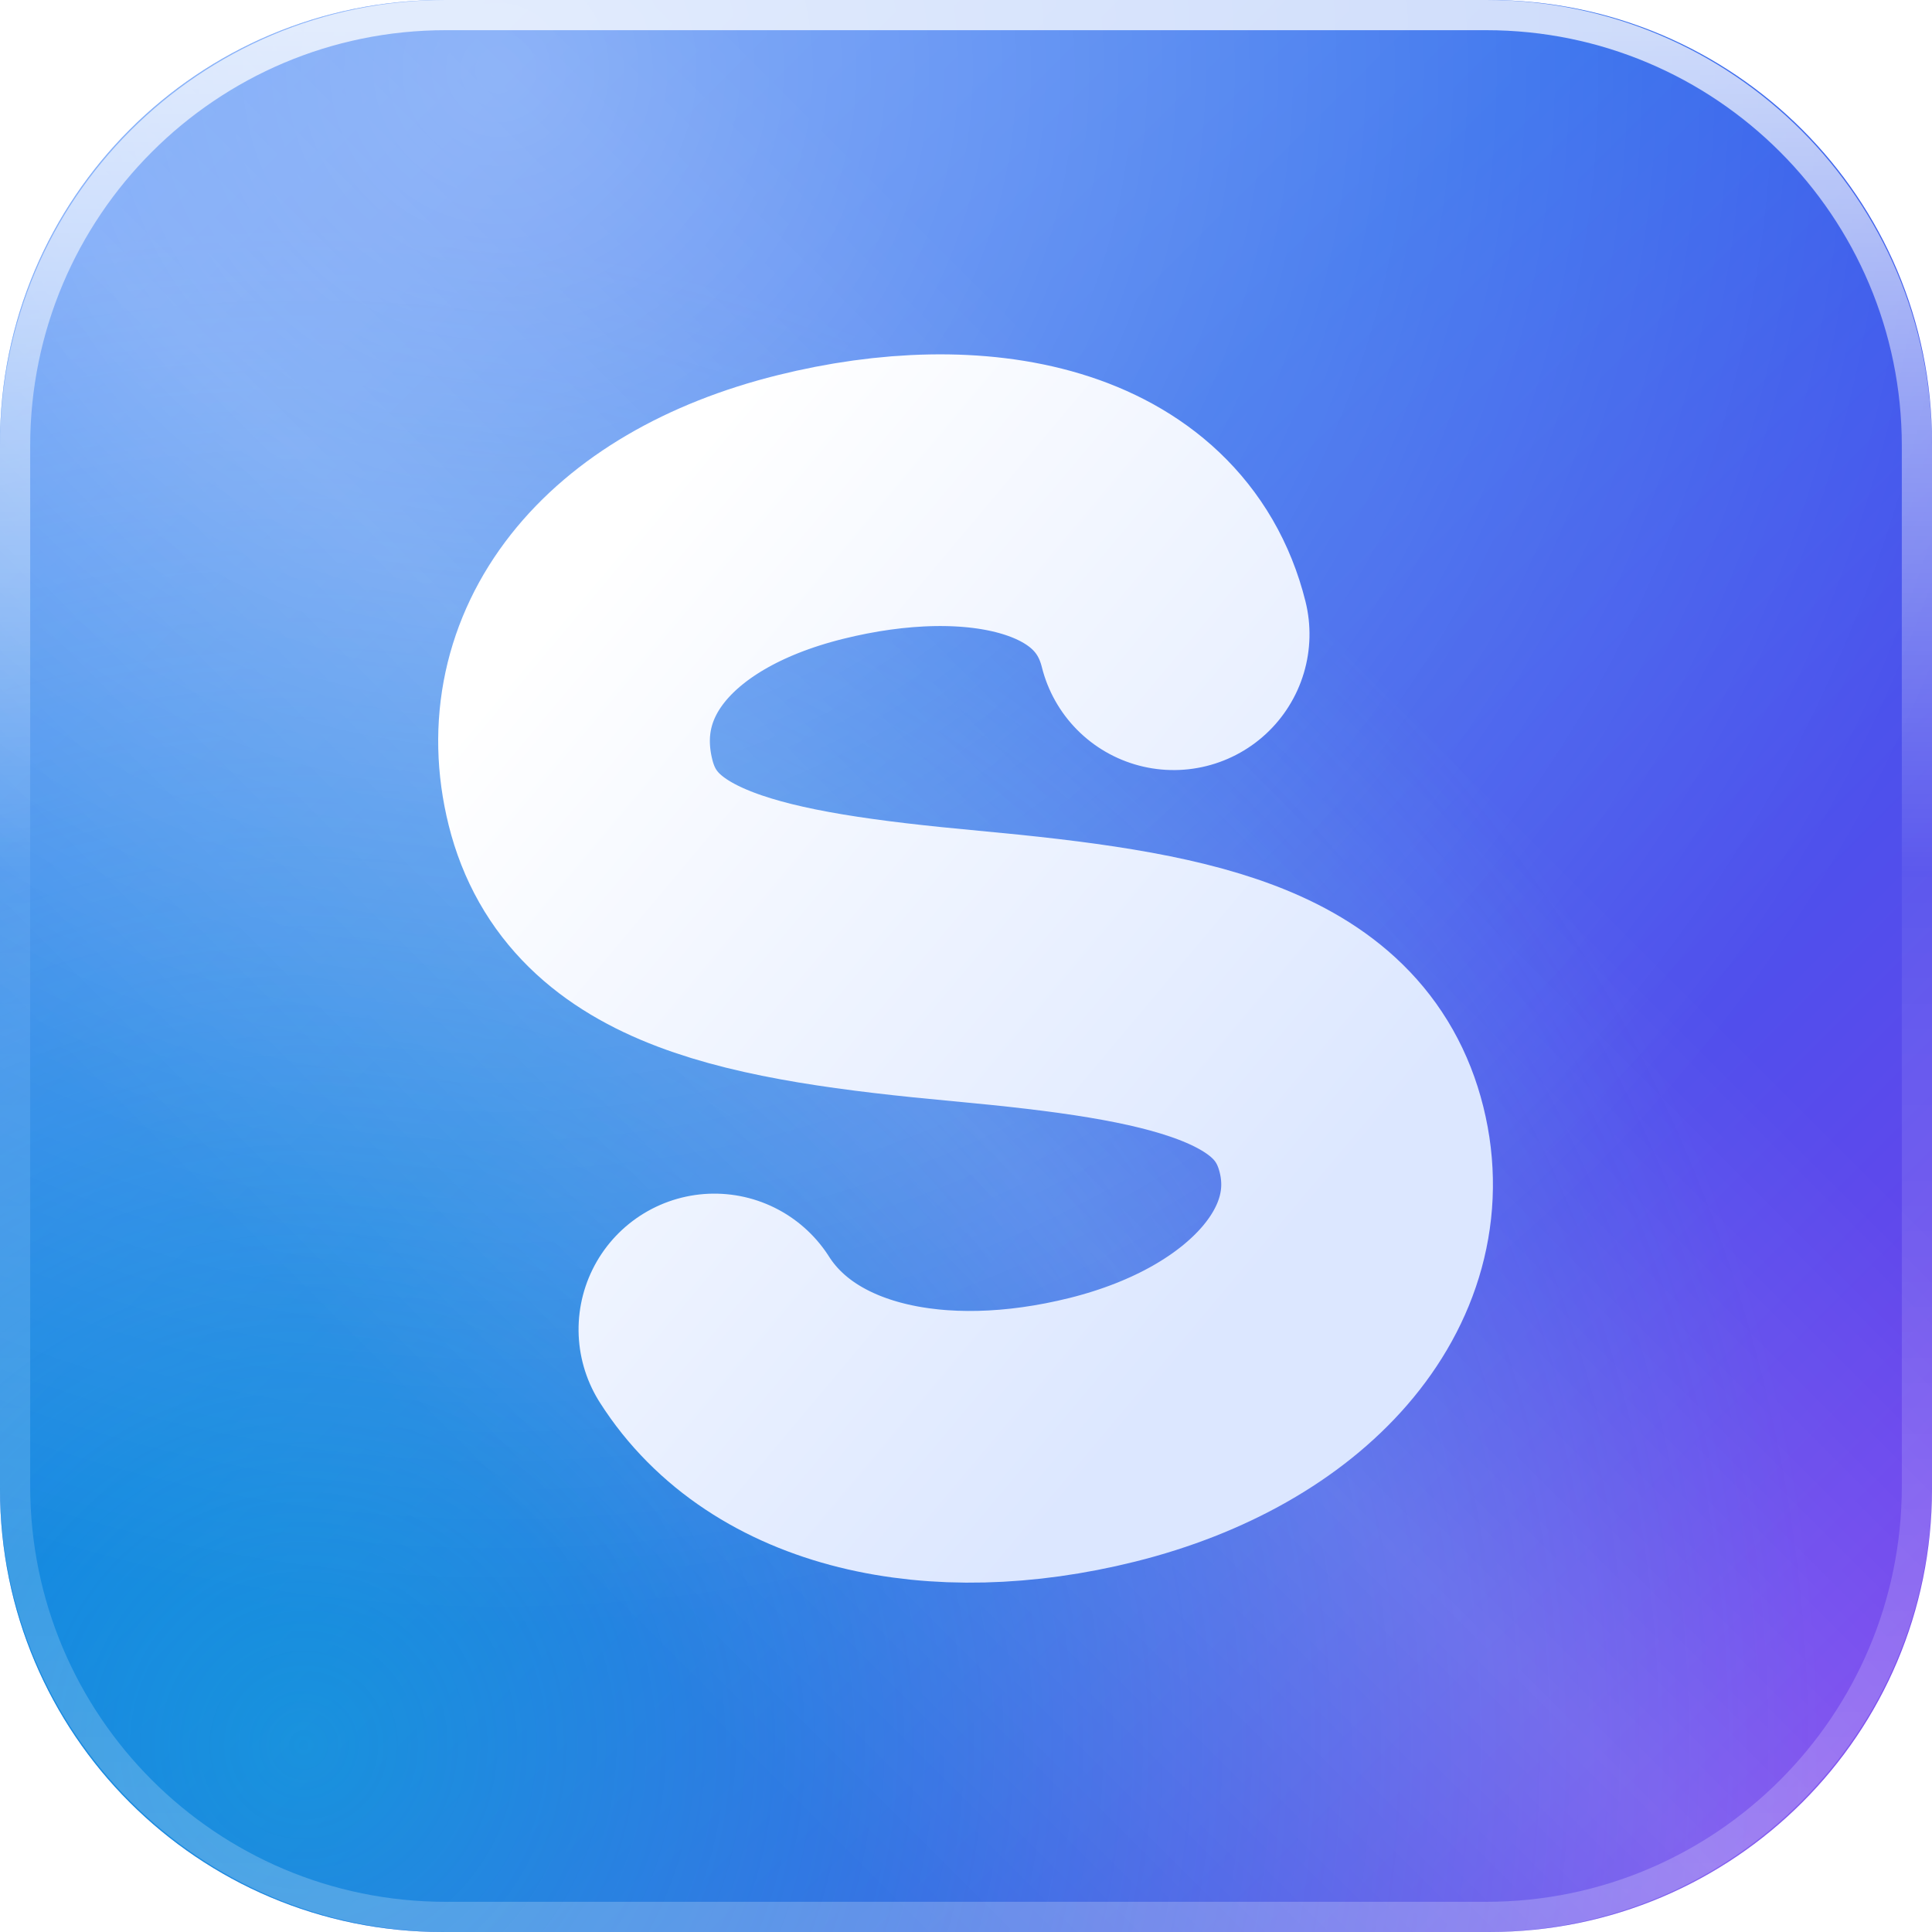
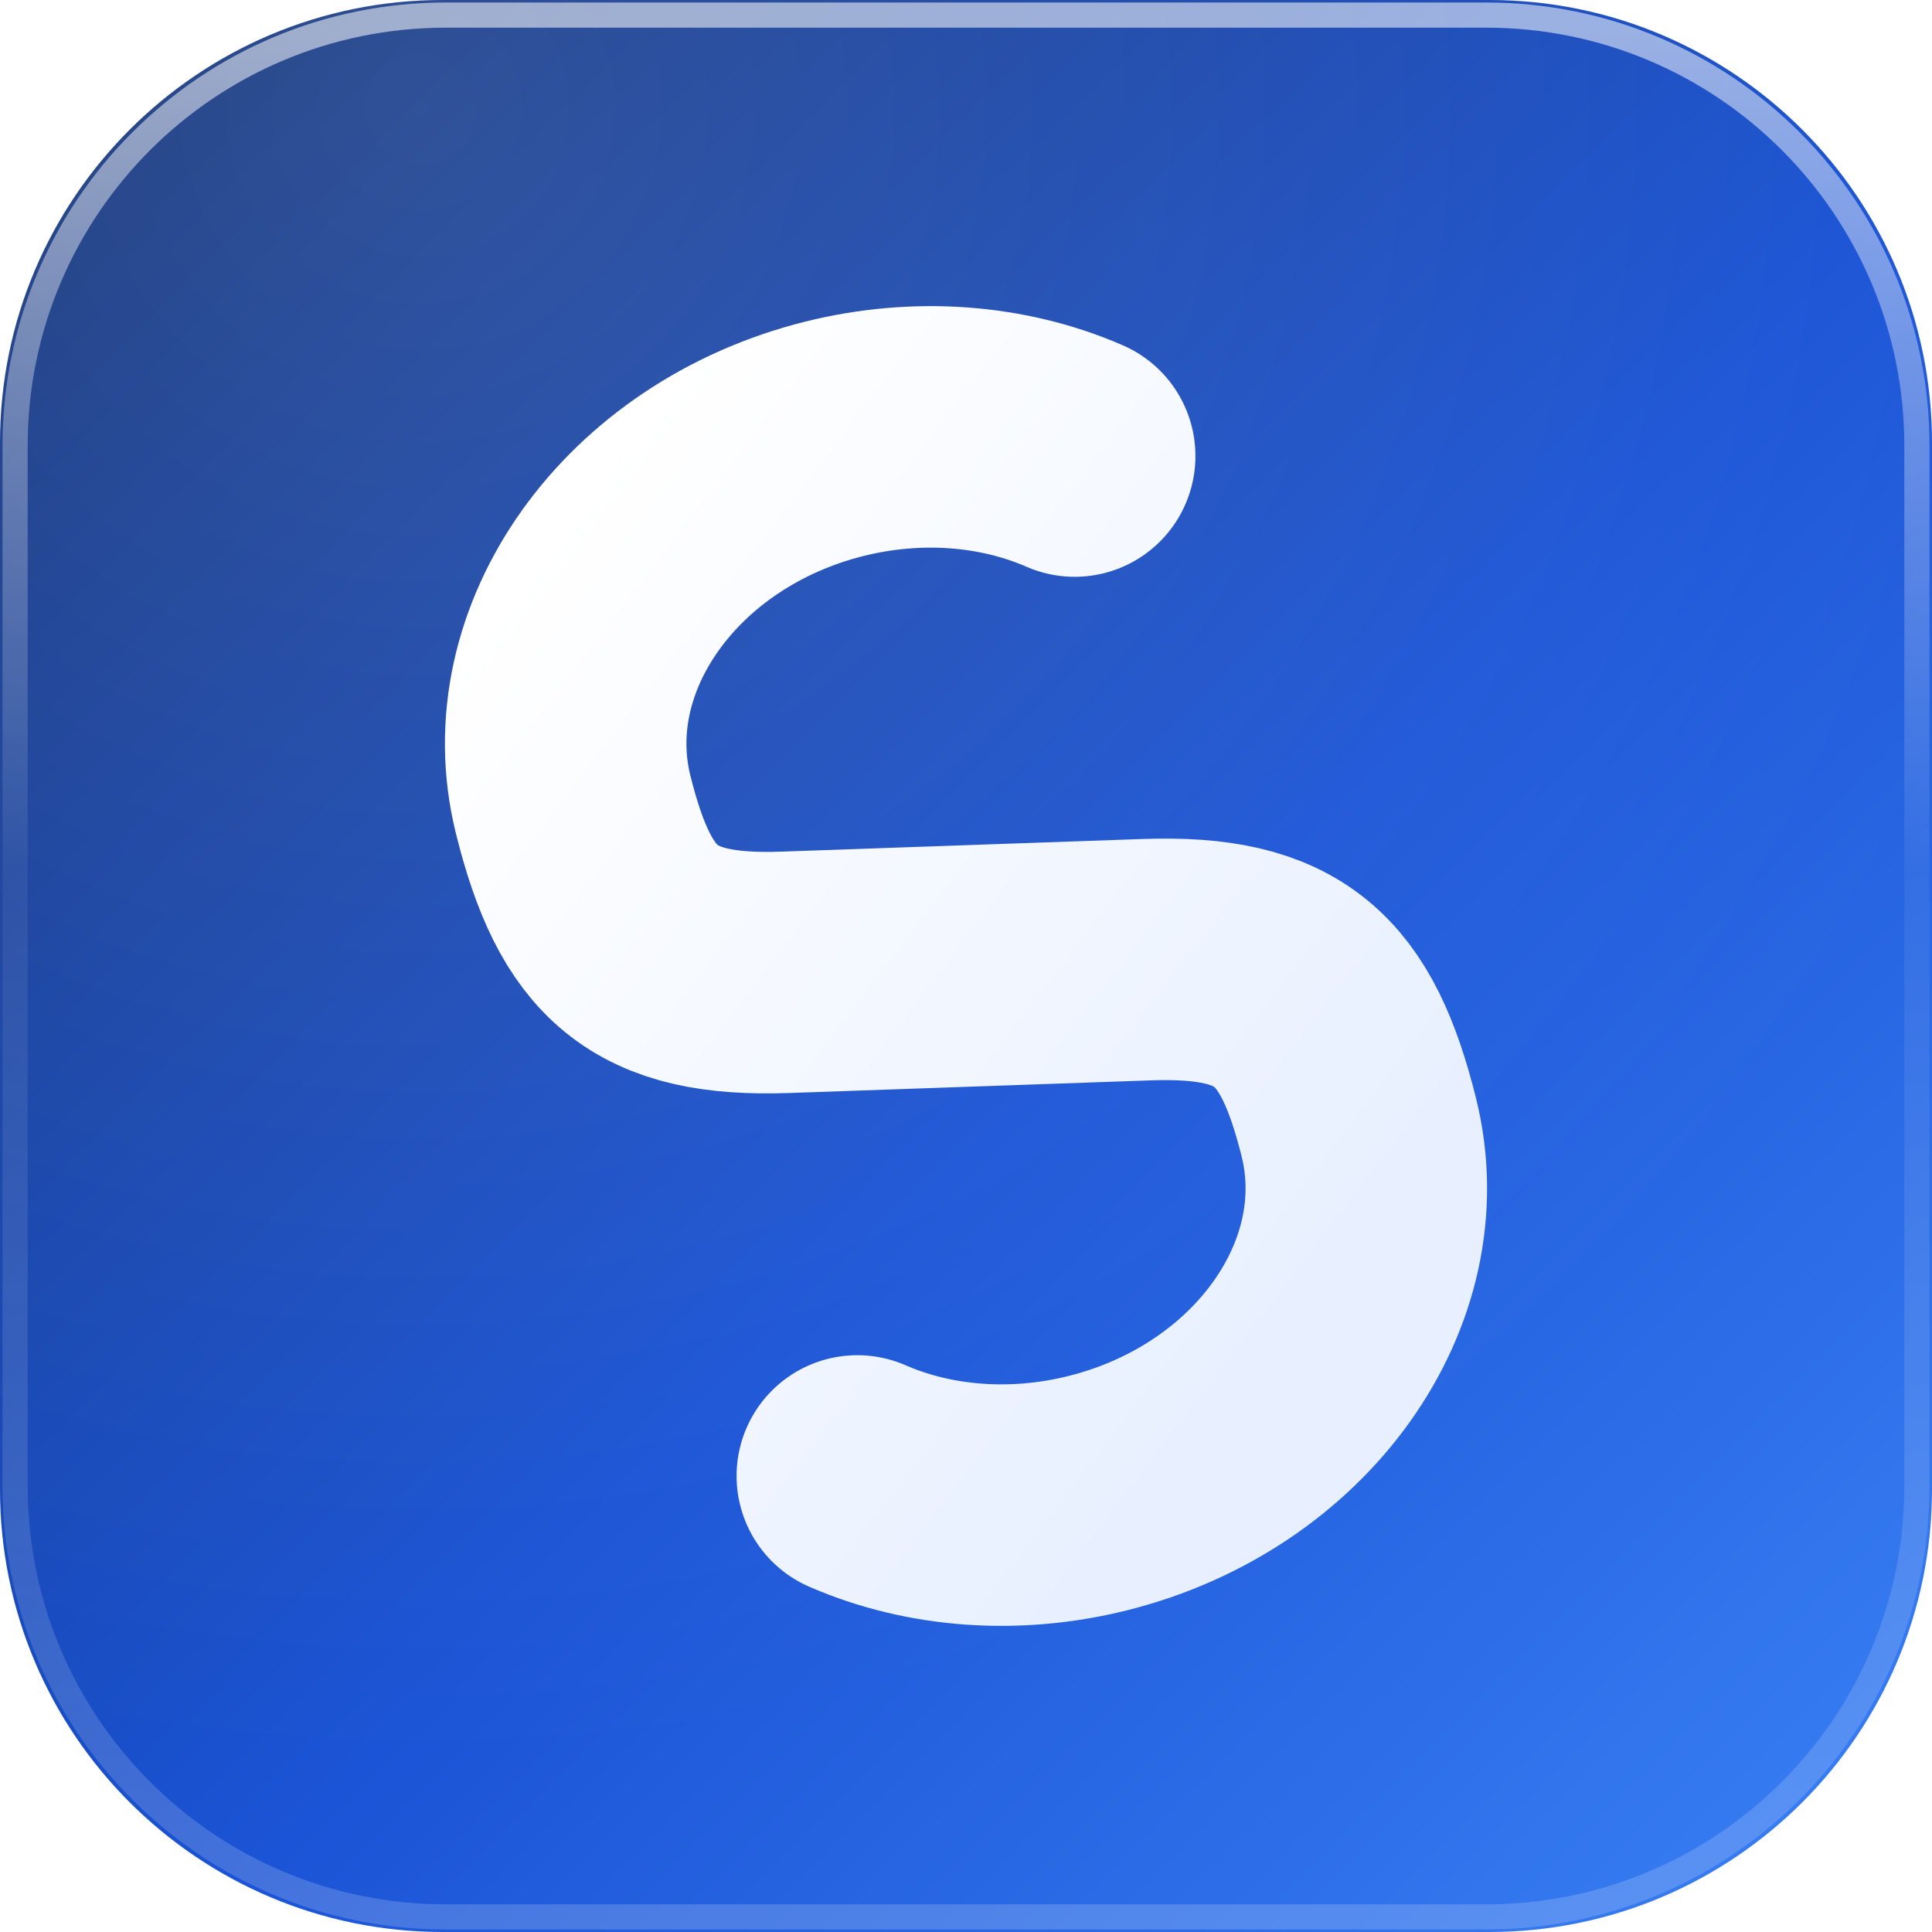
<svg xmlns="http://www.w3.org/2000/svg" viewBox="0 0 96 96" width="96" height="96">
  <defs>
    <linearGradient id="fv-bg" x1="0" y1="0" x2="1" y2="1">
-       <stop offset="0" stop-color="#3B82F6" />
-       <stop offset=".42" stop-color="#2563EB" />
-       <stop offset="1" stop-color="#7C3AED" />
+       <stop offset="0" stop-color="#0A2A6E" />
+       <stop offset=".55" stop-color="#1B54D6" />
+       <stop offset="1" stop-color="#3B82F6" />
    </linearGradient>
-     <radialGradient id="fv-glow" cx=".16" cy=".9" r=".78">
-       <stop offset="0" stop-color="#06B6D4" stop-opacity=".6" />
-       <stop offset="1" stop-color="#06B6D4" stop-opacity="0" />
-     </radialGradient>
-     <radialGradient id="fv-sheen" cx=".26" cy=".04" r=".8">
-       <stop offset="0" stop-color="#fff" stop-opacity=".42" />
+     <radialGradient id="fv-sheen" cx=".22" cy=".06" r=".85">
+       <stop offset="0" stop-color="#fff" stop-opacity=".14" />
      <stop offset="1" stop-color="#fff" stop-opacity="0" />
    </radialGradient>
-     <linearGradient id="fv-band" x1="0" y1="1" x2="1" y2="0">
-       <stop offset=".24" stop-color="#fff" stop-opacity="0" />
-       <stop offset=".46" stop-color="#fff" stop-opacity=".16" />
-       <stop offset=".68" stop-color="#fff" stop-opacity="0" />
-     </linearGradient>
    <linearGradient id="fv-edge" x1="0" y1="0" x2="0" y2="1">
-       <stop offset="0" stop-color="#fff" stop-opacity=".75" />
+       <stop offset="0" stop-color="#fff" stop-opacity=".55" />
      <stop offset=".45" stop-color="#fff" stop-opacity=".06" />
-       <stop offset="1" stop-color="#fff" stop-opacity=".22" />
+       <stop offset="1" stop-color="#fff" stop-opacity=".18" />
    </linearGradient>
    <linearGradient id="fv-mark" x1=".1" y1="0" x2=".6" y2="1">
      <stop offset="0" stop-color="#fff" />
-       <stop offset="1" stop-color="#DCE7FF" />
+       <stop offset="1" stop-color="#E8F0FF" />
    </linearGradient>
  </defs>
  <rect width="96" height="96" rx="22" fill="url(#fv-bg)" />
-   <rect width="96" height="96" rx="22" fill="url(#fv-glow)" />
-   <rect width="96" height="96" rx="22" fill="url(#fv-band)" />
  <rect width="96" height="96" rx="22" fill="url(#fv-sheen)" />
  <g transform="rotate(-14 48 48)">
-     <path d="M62 34.5 C62 27.5 54.5 24 46 24 C37 24 31.5 28.5 31.5 35              C31.5 41.5 38 44.5 48 48 C58 51.5 64.5 54.5 64.5 61              C64.5 67.5 58 72 49 72 C40.5 72 33.5 68.5 31.5 62.5" fill="none" stroke="url(#fv-mark)" stroke-width="13.5" stroke-linecap="round" stroke-linejoin="round" />
+     <path d="M59.37 24.72 C56.25 22.32 52.2 21 48 21              C38.61 21 31 27.49 31 35.5              C31 42.1 32.75 44.76 39.2 46.13              L56.8 49.87              C63.25 51.24 65 53.9 65 60.5              C65 68.51 57.39 75 48 75              C43.8 75 39.75 73.68 36.63 71.28" fill="none" stroke="url(#fv-mark)" stroke-width="12" stroke-linecap="round" stroke-linejoin="round" />
  </g>
-   <rect x=".75" y=".75" width="94.5" height="94.5" rx="21.4" fill="none" stroke="url(#fv-edge)" stroke-width="1.5" />
+   <rect x=".75" y=".75" width="94.5" height="94.5" rx="21.4" fill="none" stroke="url(#fv-edge)" stroke-width="1.25" />
</svg>
